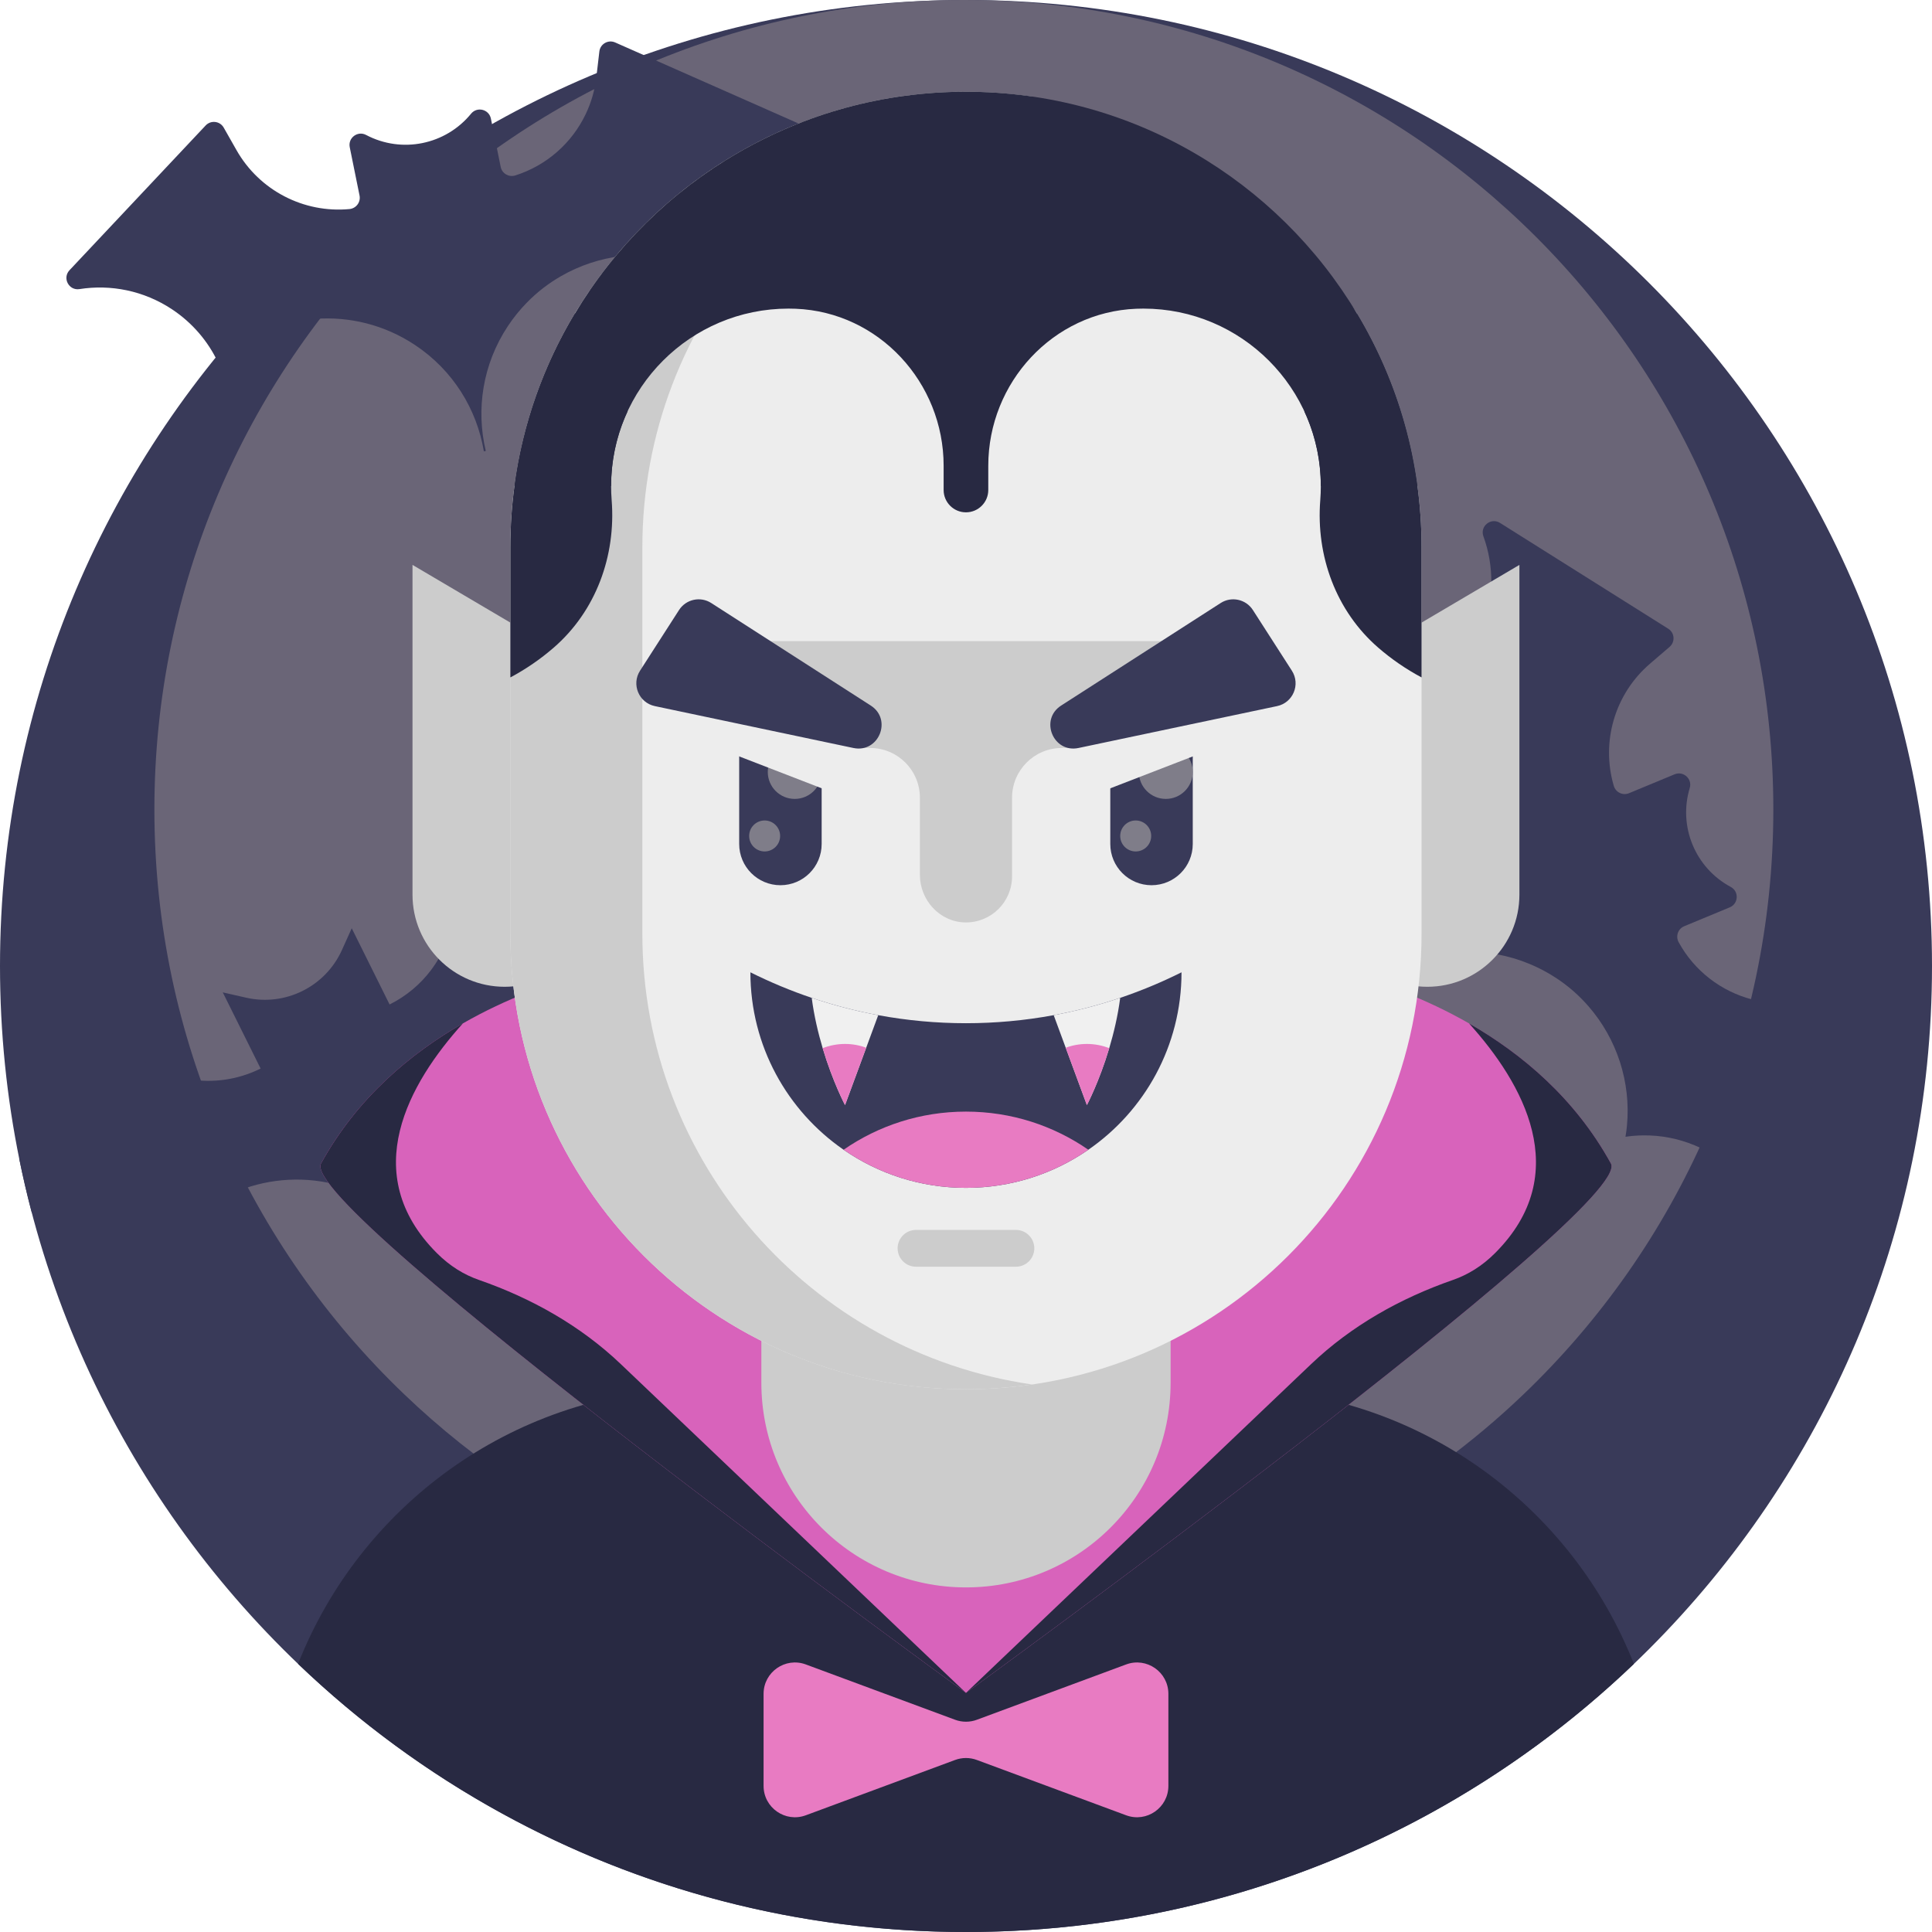
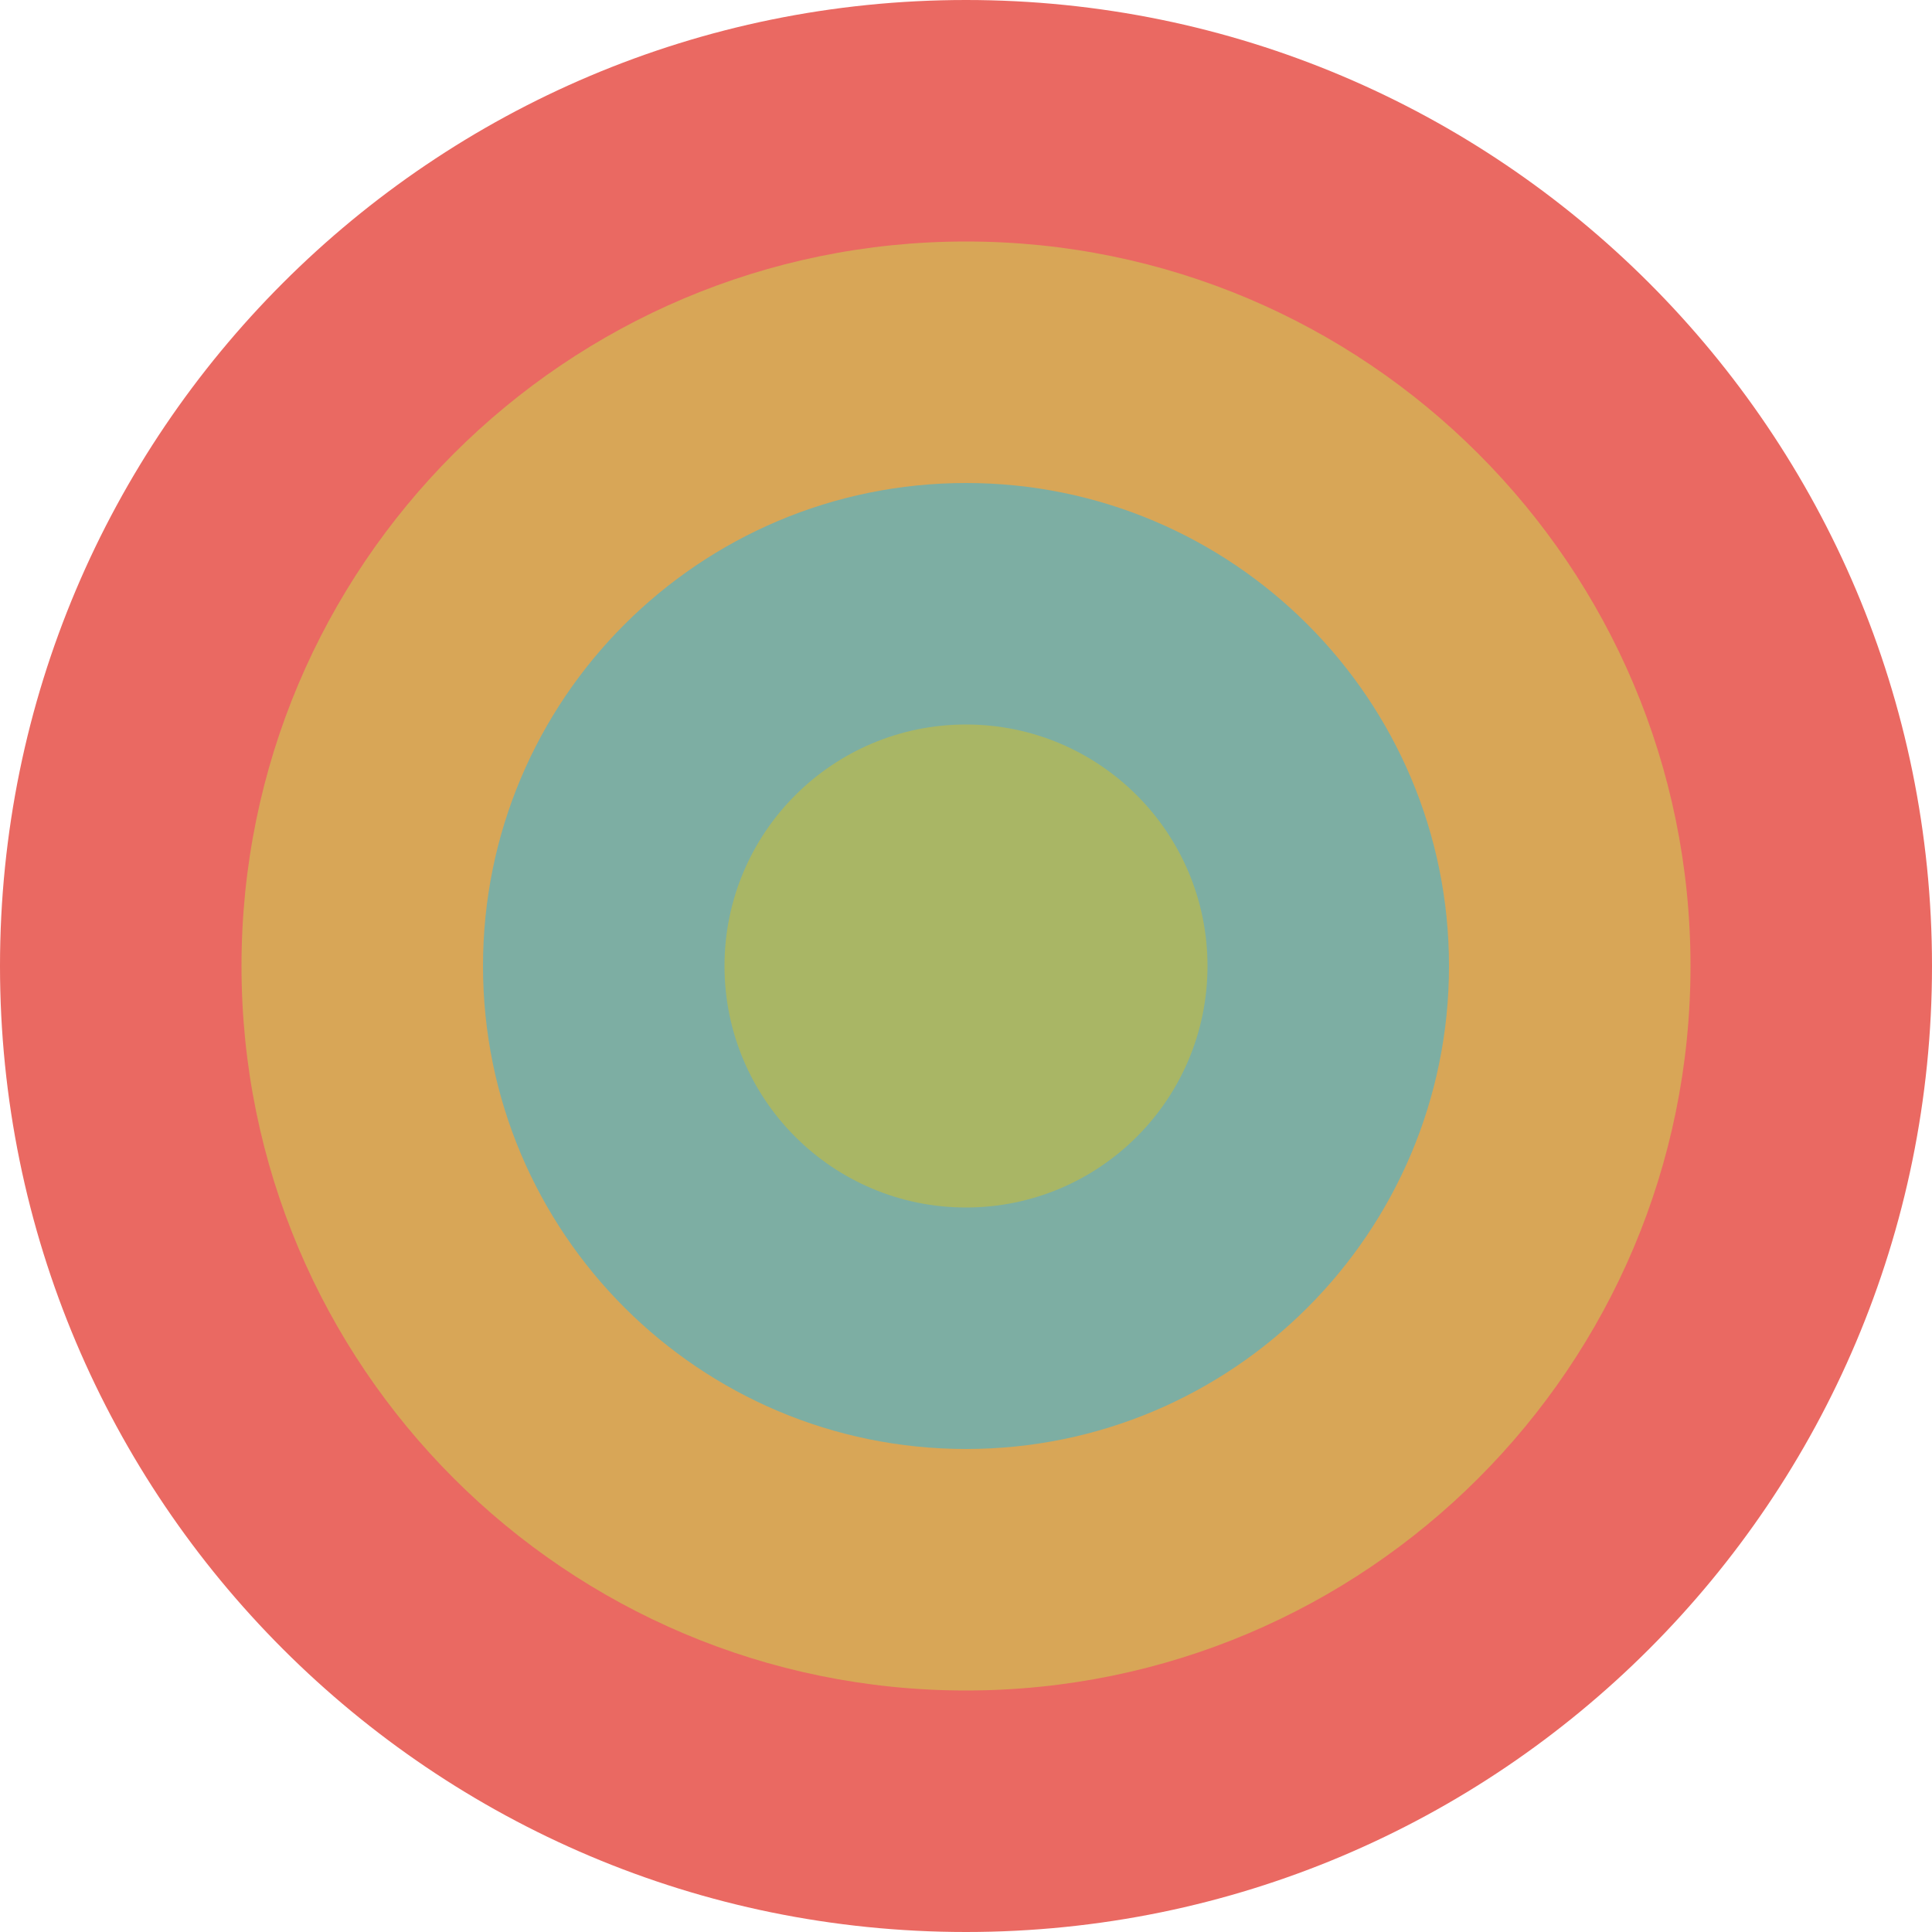
- <svg xmlns="http://www.w3.org/2000/svg" id="Capa_1" x="0" y="0" version="1.1" viewBox="0 0 512 512" xml:space="preserve" style="enable-background:new 0 0 512 512">
-   <circle style="fill:#393a59" cx="256" cy="256" r="256" />
-   <path style="fill:#6a6577" d="M469.953,214.521c0,60.932-25.4,115.928-66.194,154.979c-13.511,12.941-28.719,24.123-45.25,33.193 c-30.584,16.794-65.722,26.346-103.074,26.346c-37.353,0-72.472-9.544-103.057-26.338c-4.93-2.697-9.736-5.586-14.412-8.659 c-11.032-7.223-21.356-15.454-30.847-24.543c-40.794-39.043-66.204-94.047-66.204-154.979c0-118.476,96.044-214.52,214.52-214.52 S469.953,96.045,469.953,214.521z" />
+ <svg xmlns="http://www.w3.org/2000/svg" width="40" height="40">
  <g>
-     <path style="fill:#393a59" d="M186.159,233.576c-11.975,2.226-22.413,10.7-26.582,23.071c-1.526,4.545-2.058,9.185-1.703,13.688 c0.115,1.609,0.355,3.197,0.69,4.765c-0.533-0.063-1.066-0.104-1.599-0.136c-0.46-0.021-0.92-0.042-1.369-0.052 c-11.588-0.303-22.747,4.232-30.845,12.288c-2.675,2.675-5.026,5.726-6.928,9.122c-1.285,2.278-2.382,4.723-3.239,7.293 c-3.877,11.536-2.487,23.573,2.884,33.489l-0.46,0.23c-4.671-10.271-13.406-18.651-24.952-22.528 c-18.422-6.186-38.118,1.076-48.431,16.488c-0.293,0.449-0.585,0.899-0.867,1.358c-3.939-4.618-9.143-8.255-15.308-10.334 c-6.363-2.132-12.915-2.32-19.007-0.888c-1.254-4.733-2.361-9.509-3.344-14.346l20.292-37.71l7.659,7.774 c9.446,9.592,23.97,12.027,36.018,6.029L59.037,262.99l6.165,1.4c10.397,2.382,21.023-2.905,25.412-12.622L93.215,246 l10.031,20.198c8.923-4.441,14.984-12.737,16.739-22.152c0.616-3.302,0.711-6.75,0.199-10.209l-1.567-10.804l4.765,0.742 L186.159,233.576z" />
-     <path style="fill:#393a59" d="M472.886,320.262c-0.629,2.775-4.416,3.193-5.62,0.615c-3.543-7.577-9.82-13.9-18.16-17.353 c-4.432-1.834-9.025-2.681-13.538-2.636c-1.616,0.008-3.216,0.136-4.798,0.371c0.092-0.531,0.168-1.06,0.237-1.592 c0.057-0.456,0.11-0.91,0.153-1.36c1.089-11.544-2.679-22.988-10.172-31.607c-2.476-2.858-5.366-5.402-8.626-7.536 c-2.189-1.44-4.548-2.694-7.058-3.731c-11.247-4.649-23.343-4.074-33.604,0.609l-0.2-0.481 c10.563-3.955,19.516-12.106,24.168-23.356c7.429-17.961,1.525-38.105-13.153-49.44c-0.425-0.327-0.854-0.647-1.295-0.957 c4.873-3.62,8.86-8.562,11.351-14.574c3.448-8.342,3.405-17.252,0.545-25.112c-0.973-2.675,1.997-5.059,4.406-3.544l44.58,28.043 c1.706,1.074,1.886,3.493,0.356,4.807l-5.199,4.466c-9.359,8.034-13.009,20.741-9.585,32.374c0.505,1.717,2.381,2.626,4.034,1.94 l12.074-5.008c2.334-0.969,4.744,1.211,4.016,3.63l-0.002,0.007c-3.075,10.212,1.472,21.174,10.872,26.211l0,0 c2.229,1.192,2.069,4.439-0.265,5.407l-12.071,5.007c-1.657,0.688-2.33,2.662-1.469,4.237c4.169,7.62,11.288,13.059,19.507,15.177 c3.256,0.844,6.688,1.165,10.173,0.897l6.836-0.526c2.009-0.155,3.596,1.68,3.15,3.647l-0.169,0.746L472.886,320.262z" />
-     <path style="fill:#393a59" d="M211.197,32.54c2.603,1.15,2.286,4.947-0.475,5.634c-8.116,2.023-15.527,6.968-20.518,14.49 c-2.65,3.998-4.363,8.342-5.187,12.779c-0.302,1.588-0.485,3.183-0.558,4.78c-0.503-0.192-1.008-0.368-1.517-0.538 c-0.437-0.143-0.872-0.282-1.305-0.411c-11.12-3.285-23.074-1.786-32.972,3.913c-3.28,1.882-6.332,4.229-9.052,7.018 c-1.833,1.872-3.517,3.947-5.018,6.21c-6.722,10.145-8.481,22.127-5.856,33.095l-0.51,0.103 c-1.853-11.125-8.133-21.477-18.279-28.204c-16.199-10.739-37.103-8.813-51.046,3.415c-0.402,0.355-0.799,0.714-1.188,1.087 c-2.616-5.478-6.701-10.339-12.124-13.938c-7.524-4.985-16.277-6.655-24.54-5.358c-2.812,0.441-4.582-2.932-2.632-5.005 l36.082-38.362c1.381-1.469,3.79-1.181,4.786,0.573l3.384,5.96c6.088,10.728,17.857,16.75,29.931,15.623 c1.782-0.166,3.034-1.833,2.679-3.586l-2.597-12.811c-0.502-2.476,2.099-4.423,4.334-3.243l0.007,0.004 c9.431,4.979,21.063,2.622,27.811-5.636l0,0c1.598-1.958,4.753-1.179,5.256,1.299l2.596,12.807 c0.356,1.759,2.165,2.798,3.876,2.256c8.28-2.628,14.984-8.57,18.64-16.23c1.453-3.033,2.428-6.34,2.834-9.812l0.797-6.81 c0.234-2.002,2.34-3.206,4.184-2.392l0.7,0.309L211.197,32.54z" />
-   </g>
-   <path style="fill:#282942" d="M432.995,440.947c-16.123,15.444-34.273,28.787-54,39.612C342.497,500.6,300.565,512,255.99,512 s-86.486-11.389-122.984-31.431c-19.728-10.815-37.878-24.168-54.011-39.623c16.374-41.566,56.195-71.325,103.173-72.997 c1.379-0.063,2.779-0.094,4.18-0.094h139.295c1.4,0,2.8,0.031,4.18,0.094C376.801,369.622,416.622,399.381,432.995,440.947z" />
-   <path style="fill:#d863bb" d="M255.99,448.637c0,0,177.292-128.708,170.921-140.293c-9.517-17.313-23.649-29.124-37.607-37.138 c-23.432-13.446-46.411-16.174-46.411-16.174L201.766,374.811L255.99,448.637z" />
-   <path style="fill:#282942" d="M255.99,448.637c0,0,177.292-128.708,170.921-140.293c-9.517-17.313-23.649-29.124-37.607-37.138 c14.271,15.792,27.977,39.815,6.892,60.89c-3.406,3.406-7.154,5.713-11.146,7.101c-13.939,4.847-26.906,12.126-37.591,22.305 L255.99,448.637z" />
-   <path style="fill:#d863bb" d="M255.99,448.637c0,0-177.292-128.708-170.921-140.293c9.517-17.313,23.649-29.124,37.607-37.138 c23.432-13.446,46.411-16.174,46.411-16.174L255.99,448.637z" />
-   <g>
-     <path style="fill:#ccc" d="M402.659,149.703l-48.834,28.801v58.586c0,13.485,10.932,24.417,24.417,24.417l0,0 c13.485,0,24.417-10.932,24.417-24.417L402.659,149.703L402.659,149.703z" />
-     <path style="fill:#ccc" d="M109.318,149.703l48.834,28.801v58.586c0,13.485-10.932,24.417-24.417,24.417l0,0 c-13.485,0-24.417-10.932-24.417-24.417V149.703z" />
-     <path style="fill:#ccc" d="M310.221,308.199v58.253c0,29.949-24.278,54.227-54.227,54.227l0,0 c-29.949,0-54.227-24.278-54.227-54.227v-58.253H310.221z" />
-   </g>
-   <path style="fill:#ededed" d="M376.728,145.053v102.379c0,33.343-13.511,63.53-35.349,85.368 c-21.87,21.87-52.046,35.37-85.389,35.37c-66.685,0-120.738-54.053-120.738-120.738V145.053c0-5.507,0.366-10.94,1.087-16.248 c2.215-16.52,7.784-31.974,15.997-45.672c21.076-35.234,186.243-35.234,207.308,0c8.213,13.699,13.782,29.153,15.997,45.672 C376.362,134.113,376.728,139.546,376.728,145.053z" />
-   <path style="fill:#ccc" d="M170.231,247.433V145.055c0-60.739,44.86-110.987,103.251-119.463 c-5.712-0.83-11.549-1.277-17.493-1.277c-66.681,0-120.74,54.059-120.74,120.74v102.378c0,66.681,54.059,120.74,120.74,120.74 c5.943,0,11.78-0.448,17.494-1.277C215.091,358.42,170.231,308.172,170.231,247.433z" />
-   <g>
-     <path style="fill:#393a59" d="M316.094,223.664v-23.14c0-6.035-4.892-10.928-10.928-10.928l0,0 c-6.035,0-10.928,4.892-10.928,10.928v23.14c0,6.035,4.892,10.928,10.928,10.928l0,0 C311.202,234.591,316.094,229.699,316.094,223.664z" />
-     <path style="fill:#393a59" d="M195.892,200.523v23.14c0,6.035,4.892,10.928,10.928,10.928l0,0c6.035,0,10.928-4.892,10.928-10.928 v-23.14c0-6.035-4.892-10.928-10.928-10.928l0,0C200.784,189.596,195.892,194.488,195.892,200.523z" />
-   </g>
-   <g>
-     <circle style="fill:#7f7d89" cx="308.955" cy="204.581" r="7.14" />
-     <circle style="fill:#7f7d89" cx="210.61" cy="204.581" r="7.14" />
-     <circle style="fill:#7f7d89" cx="300.972" cy="221.539" r="4.105" />
-     <circle style="fill:#7f7d89" cx="202.637" cy="221.539" r="4.105" />
-   </g>
-   <g>
-     <path style="fill:#282942" d="M161.949,128.805c0,1.261,0.049,2.511,0.147,3.748c1.162,14.771-4.176,29.397-15.378,39.096 c-3.501,3.032-7.346,5.679-11.467,7.876v-34.471c0-22.643,6.228-43.813,17.084-61.921c6.562,7.304,11.41,16.175,13.928,25.987 C163.495,115.106,161.949,121.783,161.949,128.805z" />
-     <path style="fill:#282942" d="M376.728,145.053v34.471c-4.121-2.197-7.965-4.844-11.467-7.876 c-11.2-9.699-16.54-24.325-15.378-39.096c0.097-1.237,0.147-2.487,0.147-3.748c0-7.022-1.546-13.699-4.315-19.686 c2.518-9.812,7.367-18.683,13.928-25.987C370.5,101.24,376.728,122.41,376.728,145.053z" />
-   </g>
-   <g>
-     <rect style="fill:#ededed" width="47.364" height="27.167" x="182.185" y="176.161" transform="matrix(-0.9327 -0.3606 0.3606 -0.9327 329.4594 440.9586)" />
-     <rect style="fill:#ededed" width="47.364" height="27.167" x="282.448" y="176.171" transform="matrix(0.9327 -0.3606 0.3606 0.9327 -47.8298 123.1597)" />
-   </g>
-   <path style="fill:#393a59" d="M313.114,257.672c0,19.498-9.77,36.718-24.691,47.02c-9.216,6.374-20.386,10.104-32.434,10.104 s-23.218-3.73-32.434-10.104c-14.921-10.303-24.691-27.523-24.691-47.02c5.287,2.644,10.721,4.901,16.248,6.771 c5.789,1.954,11.682,3.49,17.627,4.587c7.68,1.421,15.464,2.132,23.249,2.132c7.784,0,15.569-0.711,23.249-2.132 c5.945-1.097,11.839-2.633,17.627-4.587C302.393,262.572,307.827,260.315,313.114,257.672z" />
-   <path style="fill:#e87bc2" d="M288.423,304.692c-9.216,6.374-20.386,10.104-32.434,10.104s-23.218-3.73-32.434-10.104 c9.216-6.374,20.386-10.104,32.434-10.104C268.037,294.588,279.207,298.318,288.423,304.692z" />
-   <path style="fill:#ccc" d="M323.306,169.904H188.673l37.765,28.32h4.165c7.278,0,13.178,5.899,13.178,13.178v20.435 c0,6.725,5.261,12.493,11.984,12.616c6.849,0.125,12.442-5.39,12.442-12.211v-20.84c0-7.278,5.9-13.178,13.178-13.178h4.157 L323.306,169.904z" />
-   <g>
-     <path style="fill:#f0f0f0" d="M296.866,264.443c-0.627,4.807-1.714,9.352-2.905,13.333c-2.675,8.944-5.925,15.078-5.925,15.078 l-5.611-15.193l-3.187-8.631C285.184,267.933,291.077,266.397,296.866,264.443z" />
-     <path style="fill:#f0f0f0" d="M232.741,269.03l-3.187,8.631l-5.611,15.193c0,0-3.25-6.134-5.925-15.078 c-1.191-3.981-2.278-8.526-2.905-13.333C220.902,266.397,226.795,267.933,232.741,269.03z" />
-   </g>
-   <g>
-     <path style="fill:#393a59" d="M169.618,177.742l10.334-16.078c1.844-2.869,5.666-3.701,8.536-1.857l42.28,27.176 c5.771,3.709,2.098,12.656-4.615,11.24l-52.614-11.098C169.308,186.233,167.28,181.381,169.618,177.742z" />
-     <path style="fill:#393a59" d="M342.361,177.742l-10.334-16.078c-1.844-2.869-5.666-3.701-8.536-1.857l-42.28,27.176 c-5.771,3.709-2.098,12.656,4.614,11.24l52.614-11.098C342.671,186.233,344.699,181.381,342.361,177.742z" />
-   </g>
-   <path style="fill:#ccc" d="M269.225,335.694h-26.47c-2.693,0-4.877-2.183-4.877-4.877l0,0c0-2.693,2.183-4.877,4.877-4.877 h26.47c2.693,0,4.877,2.183,4.877,4.877l0,0C274.101,333.512,271.918,335.694,269.225,335.694z" />
-   <g>
-     <path style="fill:#282942" d="M359.643,83.132c-21.065-35.234-59.601-58.817-103.654-58.817 c-44.042,0-82.578,23.583-103.654,58.817c-8.213,13.699-13.782,29.153-15.997,45.672h25.61c0-25.966,21.055-47.02,47.02-47.02 c0.631,0,1.26,0.013,1.885,0.038c22.046,0.87,39.219,19.546,39.219,41.61v6.424c0,3.267,2.649,5.916,5.916,5.916l0,0 c3.267,0,5.916-2.649,5.916-5.916v-6.424c0-22.064,17.173-40.74,39.219-41.61c0.625-0.025,1.254-0.038,1.885-0.038 c25.966,0,47.02,21.055,47.02,47.02h25.61C373.426,112.285,367.856,96.831,359.643,83.132z" />
-     <path style="fill:#282942" d="M255.99,448.637c0,0-177.292-128.708-170.921-140.293c9.517-17.313,23.649-29.124,37.607-37.138 c-14.271,15.792-27.977,39.815-6.892,60.89c3.406,3.406,7.154,5.713,11.146,7.101c13.939,4.847,26.906,12.126,37.591,22.305 L255.99,448.637z" />
-   </g>
-   <g>
-     <path style="fill:#e87bc2" d="M298.436,441.095l-39.554,14.658c-1.863,0.691-3.912,0.691-5.775,0l-39.554-14.658 c-5.427-2.011-11.197,2.004-11.197,7.792v24.39c0,5.788,5.77,9.803,11.197,7.792l39.554-14.658c1.863-0.691,3.912-0.691,5.775,0 l39.554,14.658c5.427,2.011,11.197-2.004,11.197-7.792v-24.39C309.633,443.099,303.864,439.084,298.436,441.095z" />
-     <path style="fill:#e87bc2" d="M293.961,277.776c-2.675,8.944-5.925,15.078-5.925,15.078l-5.611-15.193 c1.745-0.648,3.636-1.003,5.611-1.003C290.126,276.658,292.122,277.055,293.961,277.776z" />
-     <path style="fill:#e87bc2" d="M229.554,277.661l-5.611,15.193c0,0-3.25-6.134-5.925-15.078c1.839-0.721,3.835-1.118,5.925-1.118 C225.917,276.658,227.809,277.013,229.554,277.661z" />
+     <circle cx="20" cy="20" r="20" fill="#ea6962" />
+     <circle cx="20" cy="20" r="15" fill="#d8a657" />
+     <circle cx="20" cy="20" r="10" fill="#7daea3" />
+     <circle cx="20" cy="20" r="5" fill="#a9b665" />
  </g>
</svg>
